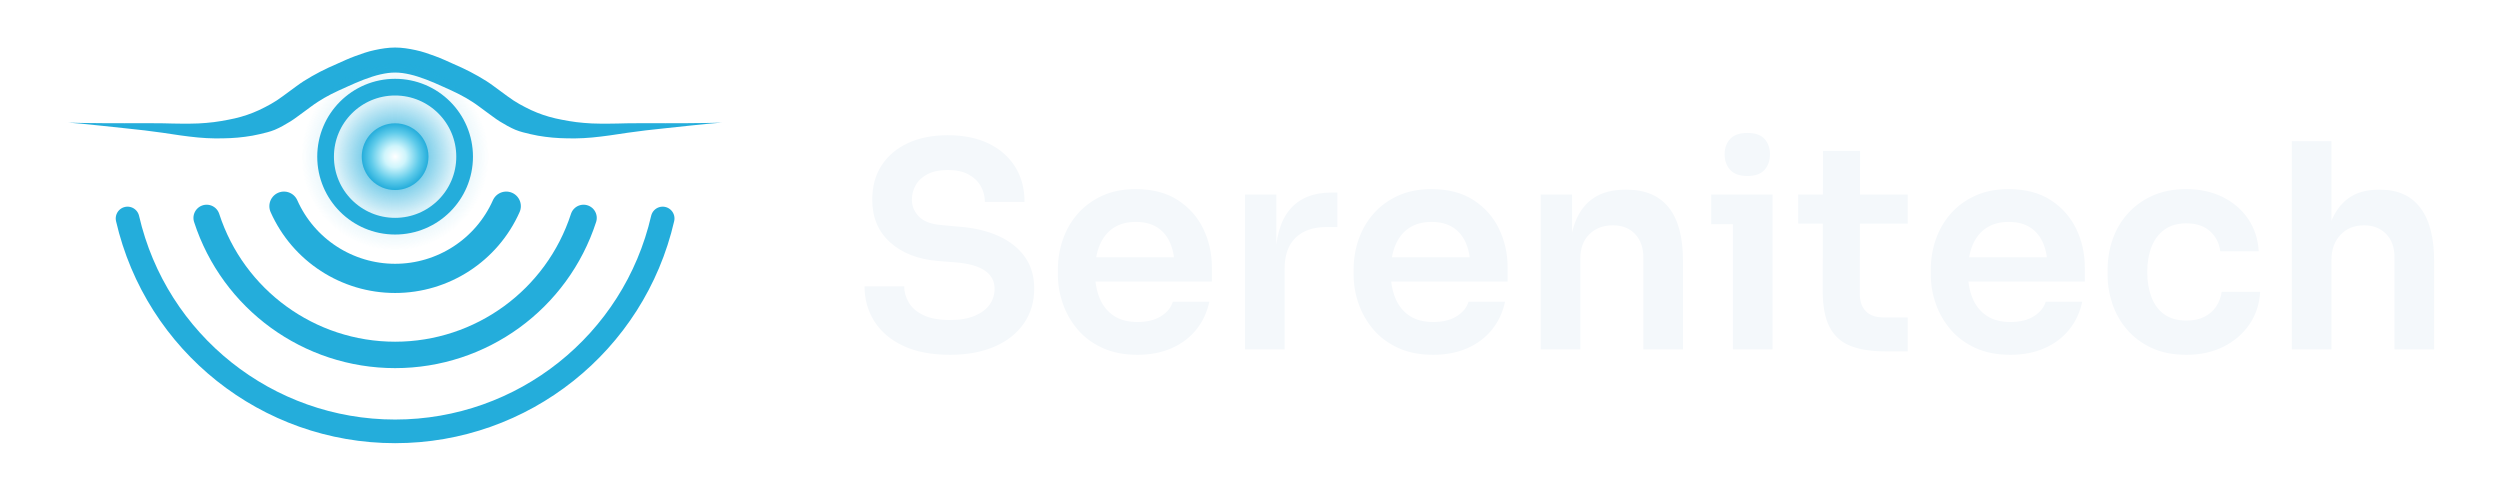
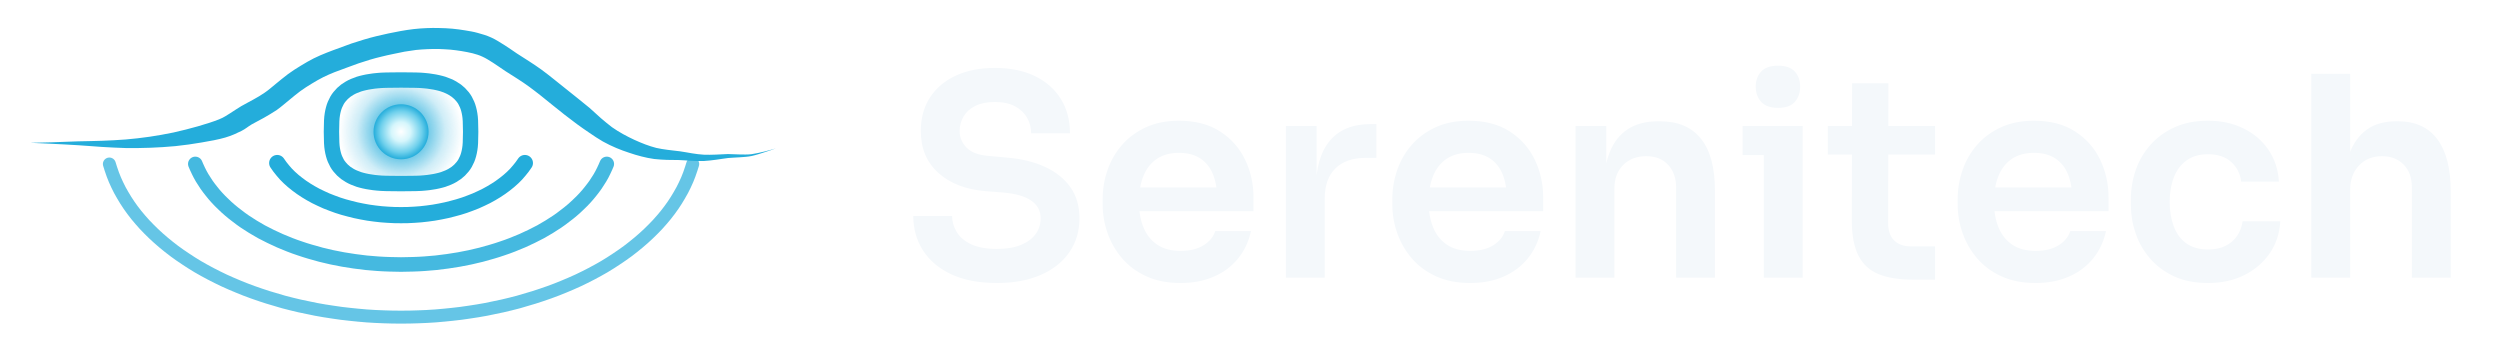
- <svg xmlns="http://www.w3.org/2000/svg" viewBox="0 0 526 103" width="526" height="103">
+ <svg xmlns="http://www.w3.org/2000/svg" viewBox="0 0 537 76" width="537" height="76">
  <defs>
-     <radialGradient id="hc-on-dark-core" gradientUnits="userSpaceOnUse" cx="50.0" cy="50.0" r="4.8">
+     <radialGradient id="hc-on-dark-core" gradientUnits="userSpaceOnUse" cx="50.0" cy="24.0" r="3.4">
      <stop offset="0" stop-color="#FFFFFF" />
-       <stop offset="0.32" stop-color="#CFF5FC" />
-       <stop offset="0.72" stop-color="#5FCBEA" />
+       <stop offset="0.35" stop-color="#D6F6FC" />
+       <stop offset="0.75" stop-color="#6FD0EC" />
      <stop offset="1" stop-color="#24ADDB" />
    </radialGradient>
-     <radialGradient id="hc-on-dark-halo" gradientUnits="userSpaceOnUse" cx="50.0" cy="50.0" r="13.5">
-       <stop offset="0.320" stop-color="#24ADDB" stop-opacity="0.62" />
-       <stop offset="0.62" stop-color="#24ADDB" stop-opacity="0.18" />
+     <radialGradient id="hc-on-dark-halo" gradientUnits="userSpaceOnUse" cx="50.0" cy="24.0" r="7.6">
+       <stop offset="0.40" stop-color="#24ADDB" stop-opacity="0.70" />
+       <stop offset="0.72" stop-color="#24ADDB" stop-opacity="0.22" />
      <stop offset="1" stop-color="#24ADDB" stop-opacity="0" />
    </radialGradient>
  </defs>
-   <g transform="translate(10.0,-40.166) scale(1.4626)">
-     <path d="M3.00,45.10 C3.33,45.13 4.19,45.20 5.00,45.27 C5.81,45.35 6.86,45.45 7.86,45.56 C8.87,45.66 10.03,45.79 11.04,45.90 C12.06,46.01 13.05,46.11 13.97,46.22 C14.89,46.33 15.70,46.44 16.56,46.56 C17.42,46.68 18.28,46.83 19.12,46.94 C19.97,47.05 20.81,47.17 21.64,47.24 C22.46,47.32 23.30,47.36 24.07,47.37 C24.85,47.38 25.57,47.36 26.30,47.33 C27.02,47.29 27.71,47.24 28.41,47.14 C29.12,47.05 29.81,46.93 30.52,46.76 C31.24,46.59 31.97,46.43 32.70,46.13 C33.44,45.82 34.24,45.36 34.94,44.93 C35.65,44.49 36.29,43.96 36.95,43.50 C37.60,43.03 38.22,42.54 38.86,42.13 C39.50,41.71 40.07,41.39 40.78,41.02 C41.48,40.66 42.32,40.28 43.11,39.93 C43.90,39.58 44.72,39.20 45.51,38.91 C46.31,38.61 47.11,38.34 47.86,38.17 C48.61,38.00 49.29,37.90 50.00,37.90 C50.71,37.90 51.39,38.00 52.14,38.17 C52.89,38.34 53.69,38.61 54.49,38.91 C55.28,39.20 56.10,39.58 56.89,39.93 C57.68,40.28 58.52,40.66 59.22,41.02 C59.93,41.39 60.50,41.71 61.14,42.13 C61.78,42.54 62.40,43.03 63.05,43.50 C63.71,43.96 64.35,44.49 65.06,44.93 C65.76,45.36 66.56,45.82 67.30,46.13 C68.03,46.43 68.76,46.59 69.48,46.76 C70.19,46.93 70.88,47.05 71.59,47.14 C72.29,47.24 72.98,47.29 73.70,47.33 C74.43,47.36 75.15,47.38 75.93,47.37 C76.70,47.36 77.54,47.32 78.36,47.24 C79.19,47.17 80.03,47.05 80.88,46.94 C81.72,46.83 82.58,46.68 83.44,46.56 C84.30,46.44 85.11,46.33 86.03,46.22 C86.95,46.11 87.94,46.01 88.96,45.90 C89.97,45.79 91.13,45.66 92.14,45.56 C93.14,45.45 94.19,45.35 95.00,45.27 C95.81,45.20 96.67,45.13 97.00,45.10 L97.00,45.10 C96.67,45.11 95.81,45.13 95.00,45.15 C94.18,45.16 93.13,45.17 92.11,45.18 C91.10,45.19 89.94,45.19 88.92,45.19 C87.89,45.19 86.90,45.18 85.97,45.18 C85.04,45.18 84.20,45.19 83.33,45.20 C82.46,45.22 81.59,45.25 80.75,45.25 C79.91,45.25 79.09,45.26 78.31,45.22 C77.53,45.18 76.79,45.12 76.07,45.03 C75.36,44.94 74.67,44.82 74.01,44.69 C73.36,44.57 72.76,44.43 72.16,44.26 C71.57,44.09 71.00,43.90 70.43,43.67 C69.85,43.44 69.27,43.17 68.70,42.87 C68.14,42.58 67.62,42.30 67.04,41.92 C66.45,41.54 65.85,41.07 65.20,40.60 C64.55,40.14 63.88,39.60 63.14,39.13 C62.40,38.66 61.57,38.19 60.78,37.78 C59.98,37.36 59.23,37.03 58.39,36.66 C57.56,36.29 56.67,35.87 55.76,35.54 C54.86,35.21 53.92,34.87 52.95,34.67 C51.99,34.46 50.98,34.30 50.00,34.30 C49.02,34.30 48.01,34.46 47.05,34.67 C46.08,34.87 45.14,35.21 44.24,35.54 C43.33,35.87 42.44,36.29 41.61,36.66 C40.77,37.03 40.02,37.36 39.22,37.78 C38.43,38.19 37.60,38.66 36.86,39.13 C36.12,39.60 35.45,40.14 34.80,40.60 C34.15,41.07 33.55,41.54 32.96,41.92 C32.38,42.30 31.86,42.58 31.30,42.87 C30.73,43.17 30.15,43.44 29.57,43.67 C29.00,43.90 28.43,44.09 27.84,44.26 C27.24,44.43 26.64,44.57 25.99,44.69 C25.33,44.82 24.64,44.94 23.93,45.03 C23.21,45.12 22.47,45.18 21.69,45.22 C20.91,45.26 20.09,45.25 19.25,45.25 C18.41,45.25 17.54,45.22 16.67,45.20 C15.80,45.19 14.96,45.18 14.03,45.18 C13.10,45.18 12.11,45.19 11.08,45.19 C10.06,45.19 8.90,45.19 7.89,45.18 C6.87,45.17 5.82,45.16 5.00,45.15 C4.19,45.13 3.33,45.11 3.00,45.10 Z" fill="#24ADDB" />
-     <path d="M65.99,57.12 A17.5,17.5 0 0 1 34.01,57.12" fill="none" stroke="#24ADDB" stroke-width="4.2" stroke-linecap="round" />
-     <path d="M77.11,58.81 A28.5,28.5 0 0 1 22.89,58.81" fill="none" stroke="#24ADDB" stroke-width="3.8" stroke-linecap="round" />
-     <path d="M88.49,58.89 A39.5,39.5 0 0 1 11.51,58.89" fill="none" stroke="#24ADDB" stroke-width="3.4" stroke-linecap="round" />
-     <circle cx="50.0" cy="50.0" r="13.5" fill="url(#hc-on-dark-halo)" />
-     <circle cx="50.0" cy="50.0" r="10.0" fill="none" stroke="#24ADDB" stroke-width="2.4" />
-     <circle cx="50.0" cy="50.0" r="4.8" fill="url(#hc-on-dark-core)" />
+   <g transform="translate(-0.780,-13.415) scale(1.7385)">
+     <path d="M4.20,25.36 C4.63,25.38 5.80,25.43 6.78,25.48 C7.76,25.53 9.05,25.59 10.10,25.66 C11.14,25.72 12.05,25.81 13.04,25.87 C14.02,25.92 15.02,25.99 16.02,26.01 C17.02,26.02 18.04,26.01 19.06,25.97 C20.08,25.93 21.08,25.87 22.13,25.77 C23.18,25.66 24.34,25.50 25.36,25.32 C26.39,25.15 27.46,24.95 28.28,24.71 C29.10,24.47 29.72,24.17 30.27,23.90 C30.81,23.63 31.08,23.36 31.54,23.09 C32.00,22.82 32.52,22.58 33.04,22.28 C33.55,21.98 34.11,21.67 34.64,21.31 C35.16,20.94 35.71,20.46 36.19,20.07 C36.68,19.68 37.09,19.31 37.55,18.98 C38.02,18.64 38.50,18.33 38.97,18.05 C39.44,17.76 39.92,17.49 40.39,17.25 C40.85,17.02 41.30,16.83 41.77,16.64 C42.25,16.45 42.76,16.27 43.25,16.09 C43.75,15.90 44.24,15.72 44.73,15.55 C45.22,15.39 45.70,15.23 46.17,15.09 C46.64,14.95 47.09,14.83 47.56,14.72 C48.03,14.60 48.49,14.50 48.97,14.40 C49.45,14.30 49.95,14.19 50.43,14.10 C50.91,14.02 51.37,13.95 51.84,13.89 C52.31,13.84 52.78,13.81 53.25,13.79 C53.73,13.77 54.20,13.76 54.67,13.77 C55.14,13.79 55.63,13.81 56.09,13.85 C56.56,13.89 57.02,13.96 57.48,14.03 C57.93,14.11 58.41,14.19 58.84,14.30 C59.27,14.42 59.64,14.52 60.06,14.72 C60.49,14.91 60.90,15.18 61.38,15.48 C61.85,15.78 62.39,16.17 62.89,16.50 C63.40,16.83 63.91,17.14 64.40,17.46 C64.89,17.78 65.37,18.09 65.84,18.44 C66.31,18.78 66.76,19.14 67.24,19.51 C67.71,19.89 68.20,20.29 68.69,20.68 C69.18,21.08 69.68,21.48 70.18,21.87 C70.69,22.26 71.21,22.66 71.72,23.04 C72.24,23.42 72.75,23.78 73.29,24.14 C73.82,24.50 74.39,24.89 74.94,25.20 C75.49,25.51 76.05,25.77 76.59,26.00 C77.13,26.23 77.66,26.42 78.18,26.59 C78.70,26.77 79.21,26.92 79.72,27.05 C80.24,27.18 80.75,27.29 81.27,27.36 C81.79,27.43 82.34,27.44 82.85,27.47 C83.37,27.49 83.85,27.47 84.35,27.49 C84.85,27.50 85.34,27.56 85.85,27.58 C86.36,27.60 86.88,27.63 87.40,27.61 C87.91,27.59 88.43,27.51 88.94,27.45 C89.44,27.39 89.93,27.29 90.41,27.24 C90.90,27.19 91.37,27.19 91.85,27.15 C92.34,27.11 92.79,27.10 93.32,26.99 C93.84,26.88 94.50,26.66 94.99,26.50 C95.49,26.35 96.08,26.13 96.30,26.05 L96.30,26.05 C96.08,26.12 95.47,26.30 94.97,26.42 C94.47,26.54 93.80,26.70 93.28,26.77 C92.76,26.83 92.33,26.80 91.85,26.80 C91.37,26.80 90.88,26.75 90.39,26.75 C89.89,26.76 89.37,26.81 88.88,26.82 C88.38,26.83 87.89,26.86 87.40,26.83 C86.92,26.81 86.44,26.73 85.95,26.66 C85.46,26.58 84.95,26.48 84.45,26.41 C83.95,26.34 83.42,26.30 82.94,26.23 C82.45,26.16 81.99,26.10 81.53,25.99 C81.07,25.87 80.63,25.73 80.18,25.56 C79.73,25.39 79.28,25.20 78.82,24.99 C78.36,24.77 77.88,24.54 77.42,24.28 C76.96,24.02 76.51,23.75 76.06,23.43 C75.61,23.10 75.18,22.72 74.71,22.33 C74.25,21.93 73.76,21.46 73.28,21.04 C72.79,20.63 72.30,20.24 71.80,19.84 C71.31,19.44 70.80,19.04 70.31,18.65 C69.82,18.25 69.35,17.87 68.86,17.49 C68.37,17.10 67.87,16.70 67.36,16.33 C66.85,15.96 66.32,15.61 65.81,15.28 C65.30,14.94 64.81,14.64 64.31,14.32 C63.81,13.99 63.34,13.64 62.81,13.31 C62.28,12.98 61.70,12.60 61.14,12.35 C60.58,12.09 60.00,11.93 59.46,11.78 C58.93,11.63 58.45,11.56 57.92,11.47 C57.40,11.38 56.85,11.31 56.32,11.26 C55.79,11.21 55.26,11.19 54.73,11.18 C54.20,11.16 53.67,11.17 53.15,11.19 C52.62,11.21 52.09,11.25 51.56,11.31 C51.03,11.37 50.48,11.46 49.96,11.55 C49.44,11.64 48.93,11.75 48.43,11.85 C47.93,11.96 47.44,12.07 46.94,12.19 C46.44,12.31 45.94,12.45 45.43,12.60 C44.92,12.75 44.40,12.92 43.88,13.09 C43.37,13.27 42.86,13.46 42.35,13.65 C41.84,13.84 41.35,14.01 40.83,14.22 C40.30,14.43 39.75,14.66 39.21,14.93 C38.68,15.20 38.14,15.51 37.62,15.83 C37.09,16.15 36.57,16.48 36.05,16.86 C35.53,17.24 34.99,17.71 34.51,18.09 C34.03,18.48 33.62,18.85 33.16,19.16 C32.71,19.48 32.26,19.73 31.78,20.00 C31.29,20.28 30.74,20.55 30.26,20.83 C29.78,21.11 29.35,21.42 28.90,21.70 C28.44,21.97 28.19,22.19 27.52,22.46 C26.86,22.73 25.85,23.05 24.91,23.32 C23.97,23.59 22.86,23.87 21.87,24.09 C20.87,24.30 19.92,24.46 18.94,24.61 C17.96,24.75 16.96,24.87 15.98,24.95 C15.00,25.03 14.03,25.07 13.05,25.11 C12.07,25.15 11.15,25.15 10.10,25.18 C9.06,25.21 7.77,25.27 6.78,25.30 C5.80,25.33 4.63,25.35 4.20,25.36 Z" fill="#24ADDB" />
+     <path d="M65.30,27.86 C65.24,27.94 65.09,28.17 64.97,28.33 C64.86,28.48 64.74,28.63 64.61,28.78 C64.49,28.93 64.35,29.08 64.22,29.23 C64.08,29.37 63.93,29.52 63.79,29.66 C63.64,29.80 63.48,29.94 63.32,30.08 C63.16,30.22 62.99,30.35 62.82,30.48 C62.65,30.61 62.48,30.74 62.29,30.87 C62.11,31.00 61.93,31.12 61.73,31.24 C61.54,31.36 61.35,31.48 61.15,31.59 C60.95,31.71 60.74,31.82 60.53,31.93 C60.32,32.04 60.11,32.14 59.89,32.24 C59.67,32.35 59.45,32.44 59.23,32.54 C59.00,32.63 58.77,32.73 58.54,32.81 C58.31,32.90 58.07,32.99 57.83,33.07 C57.59,33.15 57.35,33.22 57.10,33.30 C56.86,33.37 56.61,33.44 56.36,33.50 C56.11,33.57 55.85,33.63 55.60,33.69 C55.34,33.75 55.08,33.80 54.82,33.85 C54.56,33.90 54.30,33.95 54.04,33.99 C53.77,34.03 53.51,34.07 53.24,34.10 C52.98,34.13 52.71,34.16 52.44,34.19 C52.17,34.21 51.90,34.23 51.63,34.25 C51.36,34.27 51.09,34.28 50.82,34.29 C50.54,34.30 50.27,34.30 50.00,34.30 C49.73,34.30 49.46,34.30 49.18,34.29 C48.91,34.28 48.64,34.27 48.37,34.25 C48.10,34.23 47.83,34.21 47.56,34.19 C47.29,34.16 47.02,34.13 46.76,34.10 C46.49,34.07 46.23,34.03 45.96,33.99 C45.70,33.95 45.44,33.90 45.18,33.85 C44.92,33.80 44.66,33.75 44.40,33.69 C44.15,33.63 43.89,33.57 43.64,33.50 C43.39,33.44 43.14,33.37 42.90,33.30 C42.65,33.22 42.41,33.15 42.17,33.07 C41.93,32.99 41.69,32.90 41.46,32.81 C41.23,32.73 41.00,32.63 40.77,32.54 C40.55,32.44 40.33,32.35 40.11,32.24 C39.89,32.14 39.68,32.04 39.47,31.93 C39.26,31.82 39.05,31.71 38.85,31.59 C38.65,31.48 38.46,31.36 38.27,31.24 C38.07,31.12 37.89,31.00 37.71,30.87 C37.52,30.74 37.35,30.61 37.18,30.48 C37.01,30.35 36.84,30.22 36.68,30.08 C36.52,29.94 36.36,29.80 36.21,29.66 C36.07,29.52 35.92,29.37 35.78,29.23 C35.65,29.08 35.51,28.93 35.39,28.78 C35.26,28.63 35.14,28.48 35.03,28.33 C34.91,28.17 34.76,27.94 34.70,27.86" fill="none" stroke="#24ADDB" stroke-width="2.0" stroke-linecap="round" />
+     <path d="M75.42,27.97 C75.36,28.11 75.18,28.55 75.03,28.84 C74.89,29.13 74.74,29.42 74.57,29.70 C74.40,29.98 74.22,30.26 74.03,30.54 C73.83,30.82 73.63,31.09 73.41,31.36 C73.20,31.63 72.97,31.90 72.73,32.16 C72.49,32.42 72.24,32.68 71.97,32.93 C71.71,33.19 71.44,33.43 71.15,33.68 C70.87,33.92 70.57,34.16 70.26,34.39 C69.96,34.63 69.64,34.86 69.32,35.08 C68.99,35.30 68.65,35.52 68.31,35.73 C67.96,35.94 67.61,36.15 67.25,36.35 C66.88,36.54 66.51,36.74 66.13,36.92 C65.75,37.11 65.36,37.29 64.97,37.46 C64.57,37.63 64.16,37.80 63.75,37.96 C63.34,38.12 62.93,38.27 62.50,38.41 C62.08,38.56 61.65,38.69 61.21,38.82 C60.77,38.95 60.33,39.07 59.89,39.19 C59.44,39.30 58.99,39.41 58.53,39.51 C58.07,39.60 57.61,39.70 57.15,39.78 C56.68,39.86 56.22,39.93 55.75,40.00 C55.27,40.07 54.80,40.13 54.32,40.18 C53.85,40.22 53.37,40.27 52.89,40.30 C52.41,40.33 51.93,40.36 51.45,40.37 C50.97,40.39 50.48,40.40 50.00,40.40 C49.52,40.40 49.03,40.39 48.55,40.37 C48.07,40.36 47.59,40.33 47.11,40.30 C46.63,40.27 46.15,40.22 45.68,40.18 C45.20,40.13 44.73,40.07 44.25,40.00 C43.78,39.93 43.32,39.86 42.85,39.78 C42.39,39.70 41.93,39.60 41.47,39.51 C41.01,39.41 40.56,39.30 40.11,39.19 C39.67,39.07 39.23,38.95 38.79,38.82 C38.35,38.69 37.92,38.56 37.50,38.41 C37.07,38.27 36.66,38.12 36.25,37.96 C35.84,37.80 35.43,37.63 35.03,37.46 C34.64,37.29 34.25,37.11 33.87,36.92 C33.49,36.74 33.12,36.54 32.75,36.35 C32.39,36.15 32.04,35.94 31.69,35.73 C31.35,35.52 31.01,35.30 30.68,35.08 C30.36,34.86 30.04,34.63 29.74,34.39 C29.43,34.16 29.13,33.92 28.85,33.68 C28.56,33.43 28.29,33.19 28.03,32.93 C27.76,32.68 27.51,32.42 27.27,32.16 C27.03,31.90 26.80,31.63 26.59,31.36 C26.37,31.09 26.17,30.82 25.97,30.54 C25.78,30.26 25.60,29.98 25.43,29.70 C25.26,29.42 25.11,29.13 24.97,28.84 C24.82,28.55 24.64,28.11 24.58,27.97" fill="none" stroke="#24ADDB" stroke-width="1.8" stroke-linecap="round" opacity="0.85" />
+     <path d="M86.04,27.98 C85.97,28.19 85.78,28.85 85.61,29.28 C85.45,29.71 85.27,30.14 85.06,30.57 C84.86,30.99 84.64,31.42 84.39,31.83 C84.15,32.25 83.89,32.66 83.61,33.07 C83.33,33.48 83.03,33.88 82.71,34.28 C82.39,34.67 82.05,35.07 81.70,35.45 C81.34,35.83 80.97,36.21 80.58,36.58 C80.19,36.95 79.78,37.32 79.36,37.67 C78.93,38.03 78.49,38.38 78.04,38.72 C77.58,39.06 77.11,39.39 76.62,39.71 C76.14,40.04 75.63,40.35 75.12,40.66 C74.60,40.96 74.07,41.26 73.53,41.54 C72.98,41.83 72.43,42.10 71.86,42.37 C71.29,42.63 70.70,42.89 70.11,43.13 C69.52,43.38 68.91,43.61 68.30,43.83 C67.69,44.05 67.06,44.26 66.43,44.46 C65.79,44.66 65.15,44.85 64.50,45.03 C63.85,45.20 63.18,45.37 62.52,45.52 C61.85,45.67 61.18,45.81 60.50,45.94 C59.82,46.07 59.13,46.18 58.44,46.28 C57.75,46.39 57.05,46.48 56.36,46.55 C55.66,46.63 54.95,46.69 54.25,46.75 C53.54,46.80 52.84,46.84 52.13,46.86 C51.42,46.89 50.71,46.90 50.00,46.90 C49.29,46.90 48.58,46.89 47.87,46.86 C47.16,46.84 46.46,46.80 45.75,46.75 C45.05,46.69 44.34,46.63 43.64,46.55 C42.95,46.48 42.25,46.39 41.56,46.28 C40.87,46.18 40.18,46.07 39.50,45.94 C38.82,45.81 38.15,45.67 37.48,45.52 C36.82,45.37 36.15,45.20 35.50,45.03 C34.85,44.85 34.21,44.66 33.57,44.46 C32.94,44.26 32.31,44.05 31.70,43.83 C31.09,43.61 30.48,43.38 29.89,43.13 C29.30,42.89 28.71,42.63 28.14,42.37 C27.57,42.10 27.02,41.83 26.47,41.54 C25.93,41.26 25.40,40.96 24.88,40.66 C24.37,40.35 23.86,40.04 23.38,39.71 C22.89,39.39 22.42,39.06 21.96,38.72 C21.51,38.38 21.07,38.03 20.64,37.67 C20.22,37.32 19.81,36.95 19.42,36.58 C19.03,36.21 18.66,35.83 18.30,35.45 C17.95,35.07 17.61,34.67 17.29,34.28 C16.97,33.88 16.67,33.48 16.39,33.07 C16.11,32.66 15.85,32.25 15.61,31.83 C15.36,31.42 15.14,30.99 14.94,30.57 C14.73,30.14 14.55,29.71 14.39,29.28 C14.22,28.85 14.03,28.19 13.96,27.98" fill="none" stroke="#24ADDB" stroke-width="1.6" stroke-linecap="round" opacity="0.7" />
+     <circle cx="50.0" cy="24.0" r="7.6" fill="url(#hc-on-dark-halo)" />
+     <path d="M58.60,24.00 C58.60,24.45 58.59,25.00 58.57,25.36 C58.55,25.72 58.53,25.91 58.49,26.15 C58.45,26.39 58.41,26.60 58.35,26.81 C58.30,27.01 58.23,27.20 58.16,27.37 C58.08,27.55 58.00,27.72 57.91,27.88 C57.82,28.04 57.72,28.18 57.60,28.33 C57.49,28.47 57.37,28.60 57.24,28.73 C57.11,28.85 56.97,28.97 56.83,29.08 C56.68,29.19 56.52,29.29 56.35,29.39 C56.18,29.49 56.00,29.58 55.81,29.66 C55.62,29.74 55.42,29.82 55.21,29.89 C55.00,29.95 54.77,30.02 54.53,30.07 C54.29,30.13 54.04,30.17 53.77,30.21 C53.50,30.26 53.22,30.29 52.89,30.32 C52.57,30.35 52.31,30.37 51.83,30.38 C51.35,30.39 50.61,30.40 50.00,30.40 C49.39,30.40 48.65,30.39 48.17,30.38 C47.69,30.37 47.43,30.35 47.11,30.32 C46.78,30.29 46.50,30.26 46.23,30.21 C45.96,30.17 45.71,30.13 45.47,30.07 C45.23,30.02 45.00,29.95 44.79,29.89 C44.58,29.82 44.38,29.74 44.19,29.66 C44.00,29.58 43.82,29.49 43.65,29.39 C43.48,29.29 43.32,29.19 43.17,29.08 C43.03,28.97 42.89,28.85 42.76,28.73 C42.63,28.60 42.51,28.47 42.40,28.33 C42.28,28.18 42.18,28.04 42.09,27.88 C42.00,27.72 41.92,27.55 41.84,27.37 C41.77,27.20 41.70,27.01 41.65,26.81 C41.59,26.60 41.55,26.39 41.51,26.15 C41.47,25.91 41.45,25.72 41.43,25.36 C41.41,25.00 41.40,24.45 41.40,24.00 C41.40,23.55 41.41,23.00 41.43,22.64 C41.45,22.28 41.47,22.09 41.51,21.85 C41.55,21.61 41.59,21.40 41.65,21.19 C41.70,20.99 41.77,20.80 41.84,20.63 C41.92,20.45 42.00,20.28 42.09,20.12 C42.18,19.96 42.28,19.82 42.40,19.67 C42.51,19.53 42.63,19.40 42.76,19.27 C42.89,19.15 43.03,19.03 43.17,18.92 C43.32,18.81 43.48,18.71 43.65,18.61 C43.82,18.51 44.00,18.42 44.19,18.34 C44.38,18.26 44.58,18.18 44.79,18.11 C45.00,18.05 45.23,17.98 45.47,17.93 C45.71,17.87 45.96,17.83 46.23,17.79 C46.50,17.74 46.78,17.71 47.11,17.68 C47.43,17.65 47.69,17.63 48.17,17.62 C48.65,17.61 49.39,17.60 50.00,17.60 C50.61,17.60 51.35,17.61 51.83,17.62 C52.31,17.63 52.57,17.65 52.89,17.68 C53.22,17.71 53.50,17.74 53.77,17.79 C54.04,17.83 54.29,17.87 54.53,17.93 C54.77,17.98 55.00,18.05 55.21,18.11 C55.42,18.18 55.62,18.26 55.81,18.34 C56.00,18.42 56.18,18.51 56.35,18.61 C56.52,18.71 56.68,18.81 56.83,18.92 C56.97,19.03 57.11,19.15 57.24,19.27 C57.37,19.40 57.49,19.53 57.60,19.67 C57.72,19.82 57.82,19.96 57.91,20.12 C58.00,20.28 58.08,20.45 58.16,20.63 C58.23,20.80 58.30,20.99 58.35,21.19 C58.41,21.40 58.45,21.61 58.49,21.85 C58.53,22.09 58.55,22.28 58.57,22.64 C58.59,23.00 58.60,23.55 58.60,24.00 Z" fill="none" stroke="#24ADDB" stroke-width="1.9" />
+     <circle cx="50.0" cy="24.0" r="3.4" fill="url(#hc-on-dark-core)" />
  </g>
-   <path transform="translate(179.56,73.51)" d="M20.34 1.14Q14.52 1.14 10.53 -0.72Q6.54 -2.58 4.44 -5.85Q2.34 -9.12 2.34 -13.26H10.68Q10.68 -11.52 11.64 -9.87Q12.6 -8.22 14.73 -7.2Q16.86 -6.18 20.34 -6.18Q23.46 -6.18 25.56 -7.08Q27.66 -7.98 28.68 -9.45Q29.7 -10.92 29.7 -12.78Q29.7 -15.12 27.72 -16.53Q25.74 -17.94 21.6 -18.3L17.76 -18.6Q11.46 -19.14 7.71 -22.53Q3.96 -25.92 3.96 -31.5Q3.96 -35.7 5.94 -38.73Q7.92 -41.76 11.49 -43.41Q15.06 -45.06 19.86 -45.06Q24.84 -45.06 28.44 -43.32Q32.04 -41.58 34.02 -38.43Q36.0 -35.28 36.0 -31.02H27.66Q27.66 -32.82 26.79 -34.35Q25.92 -35.88 24.21 -36.81Q22.5 -37.74 19.86 -37.74Q17.34 -37.74 15.66 -36.9Q13.98 -36.06 13.14 -34.62Q12.3 -33.18 12.3 -31.5Q12.3 -29.46 13.8 -27.93Q15.3 -26.4 18.54 -26.16L22.38 -25.8Q27.06 -25.44 30.6 -23.82Q34.14 -22.2 36.09 -19.44Q38.04 -16.68 38.04 -12.78Q38.04 -8.64 35.88 -5.49Q33.72 -2.34 29.73 -0.6Q25.74 1.14 20.34 1.14Z M59.76 1.14Q55.56 1.14 52.41 -0.3Q49.26 -1.74 47.19 -4.17Q45.12 -6.6 44.07 -9.6Q43.02 -12.6 43.02 -15.72V-16.86Q43.02 -20.1 44.07 -23.13Q45.12 -26.16 47.19 -28.53Q49.26 -30.9 52.32 -32.31Q55.38 -33.72 59.4 -33.72Q64.68 -33.72 68.25 -31.41Q71.82 -29.1 73.62 -25.35Q75.42 -21.6 75.42 -17.28V-14.28H46.56V-19.38H70.2L67.62 -16.86Q67.62 -19.98 66.72 -22.2Q65.82 -24.42 63.99 -25.62Q62.16 -26.82 59.4 -26.82Q56.64 -26.82 54.72 -25.56Q52.8 -24.3 51.81 -21.93Q50.82 -19.56 50.82 -16.26Q50.82 -13.2 51.78 -10.83Q52.74 -8.46 54.72 -7.11Q56.7 -5.76 59.76 -5.76Q62.82 -5.76 64.74 -6.99Q66.66 -8.22 67.2 -10.02H74.88Q74.16 -6.66 72.12 -4.14Q70.08 -1.62 66.93 -0.24Q63.78 1.14 59.76 1.14Z M82.38 0.0V-32.58H88.98V-18.78H88.8Q88.8 -25.8 91.8 -29.4Q94.8 -33.0 100.62 -33.0H101.82V-25.74H99.54Q95.34 -25.74 93.03 -23.49Q90.72 -21.24 90.72 -16.98V0.0Z M121.98 1.14Q117.78 1.14 114.63 -0.3Q111.48 -1.74 109.41 -4.17Q107.34 -6.6 106.29 -9.6Q105.24 -12.6 105.24 -15.72V-16.86Q105.24 -20.1 106.29 -23.13Q107.34 -26.16 109.41 -28.53Q111.48 -30.9 114.54 -32.31Q117.6 -33.72 121.62 -33.72Q126.9 -33.72 130.47 -31.41Q134.04 -29.1 135.84 -25.35Q137.64 -21.6 137.64 -17.28V-14.28H108.78V-19.38H132.42L129.84 -16.86Q129.84 -19.98 128.94 -22.2Q128.04 -24.42 126.21 -25.62Q124.38 -26.82 121.62 -26.82Q118.86 -26.82 116.94 -25.56Q115.02 -24.3 114.03 -21.93Q113.04 -19.56 113.04 -16.26Q113.04 -13.2 114 -10.83Q114.96 -8.46 116.94 -7.11Q118.92 -5.76 121.98 -5.76Q125.04 -5.76 126.96 -6.99Q128.88 -8.22 129.42 -10.02H137.1Q136.38 -6.66 134.34 -4.14Q132.3 -1.62 129.15 -0.24Q126 1.14 121.98 1.14Z M144.6 0.0V-32.58H151.2V-18.6H150.6Q150.6 -23.58 151.92 -26.91Q153.24 -30.24 155.85 -31.92Q158.46 -33.6 162.36 -33.6H162.72Q168.54 -33.6 171.54 -29.85Q174.54 -26.1 174.54 -18.66V0.0H166.2V-19.38Q166.2 -22.38 164.49 -24.24Q162.78 -26.1 159.78 -26.1Q156.72 -26.1 154.83 -24.21Q152.94 -22.32 152.94 -19.14V0.0Z M185.04 0.0V-32.58H193.38V0.0ZM180.48 -26.34V-32.58H193.38V-26.34ZM188.1 -36.48Q185.64 -36.48 184.47 -37.77Q183.3 -39.06 183.3 -41.04Q183.3 -43.02 184.47 -44.28Q185.64 -45.54 188.1 -45.54Q190.56 -45.54 191.7 -44.28Q192.84 -43.02 192.84 -41.04Q192.84 -39.06 191.7 -37.77Q190.56 -36.48 188.1 -36.48Z M217.14 0.42Q212.64 0.42 209.73 -0.75Q206.82 -1.92 205.38 -4.71Q203.94 -7.5 203.94 -12.24L204 -41.76H211.8L211.74 -11.7Q211.74 -9.3 213.03 -8.01Q214.32 -6.72 216.72 -6.72H221.82V0.42ZM198.78 -26.46V-32.58H221.82V-26.46Z M243.42 1.14Q239.22 1.14 236.07 -0.3Q232.92 -1.74 230.85 -4.17Q228.78 -6.6 227.73 -9.6Q226.68 -12.6 226.68 -15.72V-16.86Q226.68 -20.1 227.73 -23.13Q228.78 -26.16 230.85 -28.53Q232.92 -30.9 235.98 -32.31Q239.04 -33.72 243.06 -33.72Q248.34 -33.72 251.91 -31.41Q255.48 -29.1 257.28 -25.35Q259.08 -21.6 259.08 -17.28V-14.28H230.22V-19.38H253.86L251.28 -16.86Q251.28 -19.98 250.38 -22.2Q249.48 -24.42 247.65 -25.62Q245.82 -26.82 243.06 -26.82Q240.3 -26.82 238.38 -25.56Q236.46 -24.3 235.47 -21.93Q234.48 -19.56 234.48 -16.26Q234.48 -13.2 235.44 -10.83Q236.4 -8.46 238.38 -7.11Q240.36 -5.76 243.42 -5.76Q246.48 -5.76 248.4 -6.99Q250.32 -8.22 250.86 -10.02H258.54Q257.82 -6.66 255.78 -4.14Q253.74 -1.62 250.59 -0.24Q247.44 1.14 243.42 1.14Z M280.5 1.14Q276.24 1.14 273.15 -0.3Q270.06 -1.74 267.99 -4.14Q265.92 -6.54 264.9 -9.54Q263.88 -12.54 263.88 -15.66V-16.8Q263.88 -20.1 264.93 -23.13Q265.98 -26.16 268.08 -28.53Q270.18 -30.9 273.27 -32.31Q276.36 -33.72 280.44 -33.72Q284.7 -33.72 288.06 -32.07Q291.42 -30.42 293.43 -27.48Q295.44 -24.54 295.68 -20.64H287.58Q287.28 -23.16 285.45 -24.84Q283.62 -26.52 280.44 -26.52Q277.68 -26.52 275.85 -25.2Q274.02 -23.88 273.12 -21.57Q272.22 -19.26 272.22 -16.26Q272.22 -13.38 273.09 -11.04Q273.96 -8.7 275.79 -7.38Q277.62 -6.06 280.5 -6.06Q282.66 -6.06 284.22 -6.84Q285.78 -7.62 286.71 -9.0Q287.64 -10.38 287.88 -12.12H295.98Q295.74 -8.16 293.67 -5.19Q291.6 -2.22 288.21 -0.54Q284.82 1.14 280.5 1.14Z M302.64 0.0V-43.8H310.98V-18.24H309.54Q309.54 -23.16 310.8 -26.58Q312.06 -30.0 314.55 -31.8Q317.04 -33.6 320.88 -33.6H321.24Q326.82 -33.6 329.7 -29.76Q332.58 -25.92 332.58 -18.6V0.0H324.24V-19.38Q324.24 -22.5 322.47 -24.3Q320.7 -26.1 317.82 -26.1Q314.76 -26.1 312.87 -24.09Q310.98 -22.08 310.98 -18.84V0.0Z" fill="#F4F8FB" />
+   <path transform="translate(193.83,59.65)" d="M20.34 1.14Q14.52 1.14 10.53 -0.72Q6.54 -2.58 4.44 -5.85Q2.34 -9.12 2.34 -13.26H10.68Q10.68 -11.52 11.64 -9.87Q12.6 -8.22 14.73 -7.2Q16.86 -6.18 20.34 -6.18Q23.46 -6.18 25.56 -7.08Q27.66 -7.98 28.68 -9.45Q29.7 -10.92 29.7 -12.78Q29.7 -15.12 27.72 -16.53Q25.74 -17.94 21.6 -18.3L17.76 -18.6Q11.46 -19.14 7.71 -22.53Q3.96 -25.92 3.96 -31.5Q3.96 -35.7 5.94 -38.73Q7.92 -41.76 11.49 -43.41Q15.06 -45.06 19.86 -45.06Q24.84 -45.06 28.44 -43.32Q32.04 -41.58 34.02 -38.43Q36.0 -35.28 36.0 -31.02H27.66Q27.66 -32.82 26.79 -34.35Q25.92 -35.88 24.21 -36.81Q22.5 -37.74 19.86 -37.74Q17.34 -37.74 15.66 -36.9Q13.98 -36.06 13.14 -34.62Q12.3 -33.18 12.3 -31.5Q12.3 -29.46 13.8 -27.93Q15.3 -26.4 18.54 -26.16L22.38 -25.8Q27.06 -25.44 30.6 -23.82Q34.14 -22.2 36.09 -19.44Q38.04 -16.68 38.04 -12.78Q38.04 -8.64 35.88 -5.49Q33.72 -2.34 29.73 -0.6Q25.74 1.14 20.34 1.14Z M59.76 1.14Q55.56 1.14 52.41 -0.3Q49.26 -1.74 47.19 -4.17Q45.12 -6.6 44.07 -9.6Q43.02 -12.6 43.02 -15.72V-16.86Q43.02 -20.1 44.07 -23.13Q45.12 -26.16 47.19 -28.53Q49.26 -30.9 52.32 -32.31Q55.38 -33.72 59.4 -33.72Q64.68 -33.72 68.25 -31.41Q71.82 -29.1 73.62 -25.35Q75.42 -21.6 75.42 -17.28V-14.28H46.56V-19.38H70.2L67.62 -16.86Q67.62 -19.98 66.72 -22.2Q65.82 -24.42 63.99 -25.62Q62.16 -26.82 59.4 -26.82Q56.64 -26.82 54.72 -25.56Q52.8 -24.3 51.81 -21.93Q50.82 -19.56 50.82 -16.26Q50.82 -13.2 51.78 -10.83Q52.74 -8.46 54.72 -7.11Q56.7 -5.76 59.76 -5.76Q62.82 -5.76 64.74 -6.99Q66.66 -8.22 67.2 -10.02H74.88Q74.16 -6.66 72.12 -4.14Q70.08 -1.62 66.93 -0.24Q63.78 1.14 59.76 1.14Z M82.38 0.0V-32.58H88.98V-18.78H88.8Q88.8 -25.8 91.8 -29.4Q94.8 -33.0 100.62 -33.0H101.82V-25.74H99.54Q95.34 -25.74 93.03 -23.49Q90.72 -21.24 90.72 -16.98V0.0Z M121.98 1.14Q117.78 1.14 114.63 -0.3Q111.48 -1.74 109.41 -4.17Q107.34 -6.6 106.29 -9.6Q105.24 -12.6 105.24 -15.72V-16.86Q105.24 -20.1 106.29 -23.13Q107.34 -26.16 109.41 -28.53Q111.48 -30.9 114.54 -32.31Q117.6 -33.72 121.62 -33.72Q126.9 -33.72 130.47 -31.41Q134.04 -29.1 135.84 -25.35Q137.64 -21.6 137.64 -17.28V-14.28H108.78V-19.38H132.42L129.84 -16.86Q129.84 -19.98 128.94 -22.2Q128.04 -24.42 126.21 -25.62Q124.38 -26.82 121.62 -26.82Q118.86 -26.82 116.94 -25.56Q115.02 -24.3 114.03 -21.93Q113.04 -19.56 113.04 -16.26Q113.04 -13.2 114 -10.83Q114.96 -8.46 116.94 -7.11Q118.92 -5.76 121.98 -5.76Q125.04 -5.76 126.96 -6.99Q128.88 -8.22 129.42 -10.02H137.1Q136.38 -6.66 134.34 -4.14Q132.3 -1.62 129.15 -0.24Q126 1.14 121.98 1.14Z M144.6 0.0V-32.58H151.2V-18.6H150.6Q150.6 -23.58 151.92 -26.91Q153.24 -30.24 155.85 -31.92Q158.46 -33.6 162.36 -33.6H162.72Q168.54 -33.6 171.54 -29.85Q174.54 -26.1 174.54 -18.66V0.0H166.2V-19.38Q166.2 -22.38 164.49 -24.24Q162.78 -26.1 159.78 -26.1Q156.72 -26.1 154.83 -24.21Q152.94 -22.32 152.94 -19.14V0.0Z M185.04 0.0V-32.58H193.38V0.0ZM180.48 -26.34V-32.58H193.38V-26.34ZM188.1 -36.48Q185.64 -36.48 184.47 -37.77Q183.3 -39.06 183.3 -41.04Q183.3 -43.02 184.47 -44.28Q185.64 -45.54 188.1 -45.54Q190.56 -45.54 191.7 -44.28Q192.84 -43.02 192.84 -41.04Q192.84 -39.06 191.7 -37.77Q190.56 -36.48 188.1 -36.48Z M217.14 0.42Q212.64 0.42 209.73 -0.75Q206.82 -1.92 205.38 -4.71Q203.94 -7.5 203.94 -12.24L204 -41.76H211.8L211.74 -11.7Q211.74 -9.3 213.03 -8.01Q214.32 -6.72 216.72 -6.72H221.82V0.42ZM198.78 -26.46V-32.58H221.82V-26.46Z M243.42 1.14Q239.22 1.14 236.07 -0.3Q232.92 -1.74 230.85 -4.17Q228.78 -6.6 227.73 -9.6Q226.68 -12.6 226.68 -15.72V-16.86Q226.68 -20.1 227.73 -23.13Q228.78 -26.16 230.85 -28.53Q232.92 -30.9 235.98 -32.31Q239.04 -33.72 243.06 -33.72Q248.34 -33.72 251.91 -31.41Q255.48 -29.1 257.28 -25.35Q259.08 -21.6 259.08 -17.28V-14.28H230.22V-19.38H253.86L251.28 -16.86Q251.28 -19.98 250.38 -22.2Q249.48 -24.42 247.65 -25.62Q245.82 -26.82 243.06 -26.82Q240.3 -26.82 238.38 -25.56Q236.46 -24.3 235.47 -21.93Q234.48 -19.56 234.48 -16.26Q234.48 -13.2 235.44 -10.83Q236.4 -8.46 238.38 -7.11Q240.36 -5.76 243.42 -5.76Q246.48 -5.76 248.4 -6.99Q250.32 -8.22 250.86 -10.02H258.54Q257.82 -6.66 255.78 -4.14Q253.74 -1.62 250.59 -0.24Q247.44 1.14 243.42 1.14Z M280.5 1.14Q276.24 1.14 273.15 -0.3Q270.06 -1.74 267.99 -4.14Q265.92 -6.54 264.9 -9.54Q263.88 -12.54 263.88 -15.66V-16.8Q263.88 -20.1 264.93 -23.13Q265.98 -26.16 268.08 -28.53Q270.18 -30.9 273.27 -32.31Q276.36 -33.72 280.44 -33.72Q284.7 -33.72 288.06 -32.07Q291.42 -30.42 293.43 -27.48Q295.44 -24.54 295.68 -20.64H287.58Q287.28 -23.16 285.45 -24.84Q283.62 -26.52 280.44 -26.52Q277.68 -26.52 275.85 -25.2Q274.02 -23.88 273.12 -21.57Q272.22 -19.26 272.22 -16.26Q272.22 -13.38 273.09 -11.04Q273.96 -8.7 275.79 -7.38Q277.62 -6.06 280.5 -6.06Q282.66 -6.06 284.22 -6.84Q285.78 -7.62 286.71 -9.0Q287.64 -10.38 287.88 -12.12H295.98Q295.74 -8.16 293.67 -5.19Q291.6 -2.22 288.21 -0.54Q284.82 1.14 280.5 1.14Z M302.64 0.0V-43.8H310.98V-18.24H309.54Q309.54 -23.16 310.8 -26.58Q312.06 -30.0 314.55 -31.8Q317.04 -33.6 320.88 -33.6H321.24Q326.82 -33.6 329.7 -29.76Q332.58 -25.92 332.58 -18.6V0.0H324.24V-19.38Q324.24 -22.5 322.47 -24.3Q320.7 -26.1 317.82 -26.1Q314.76 -26.1 312.87 -24.09Q310.98 -22.08 310.98 -18.84V0.0Z" fill="#F4F8FB" />
</svg>
